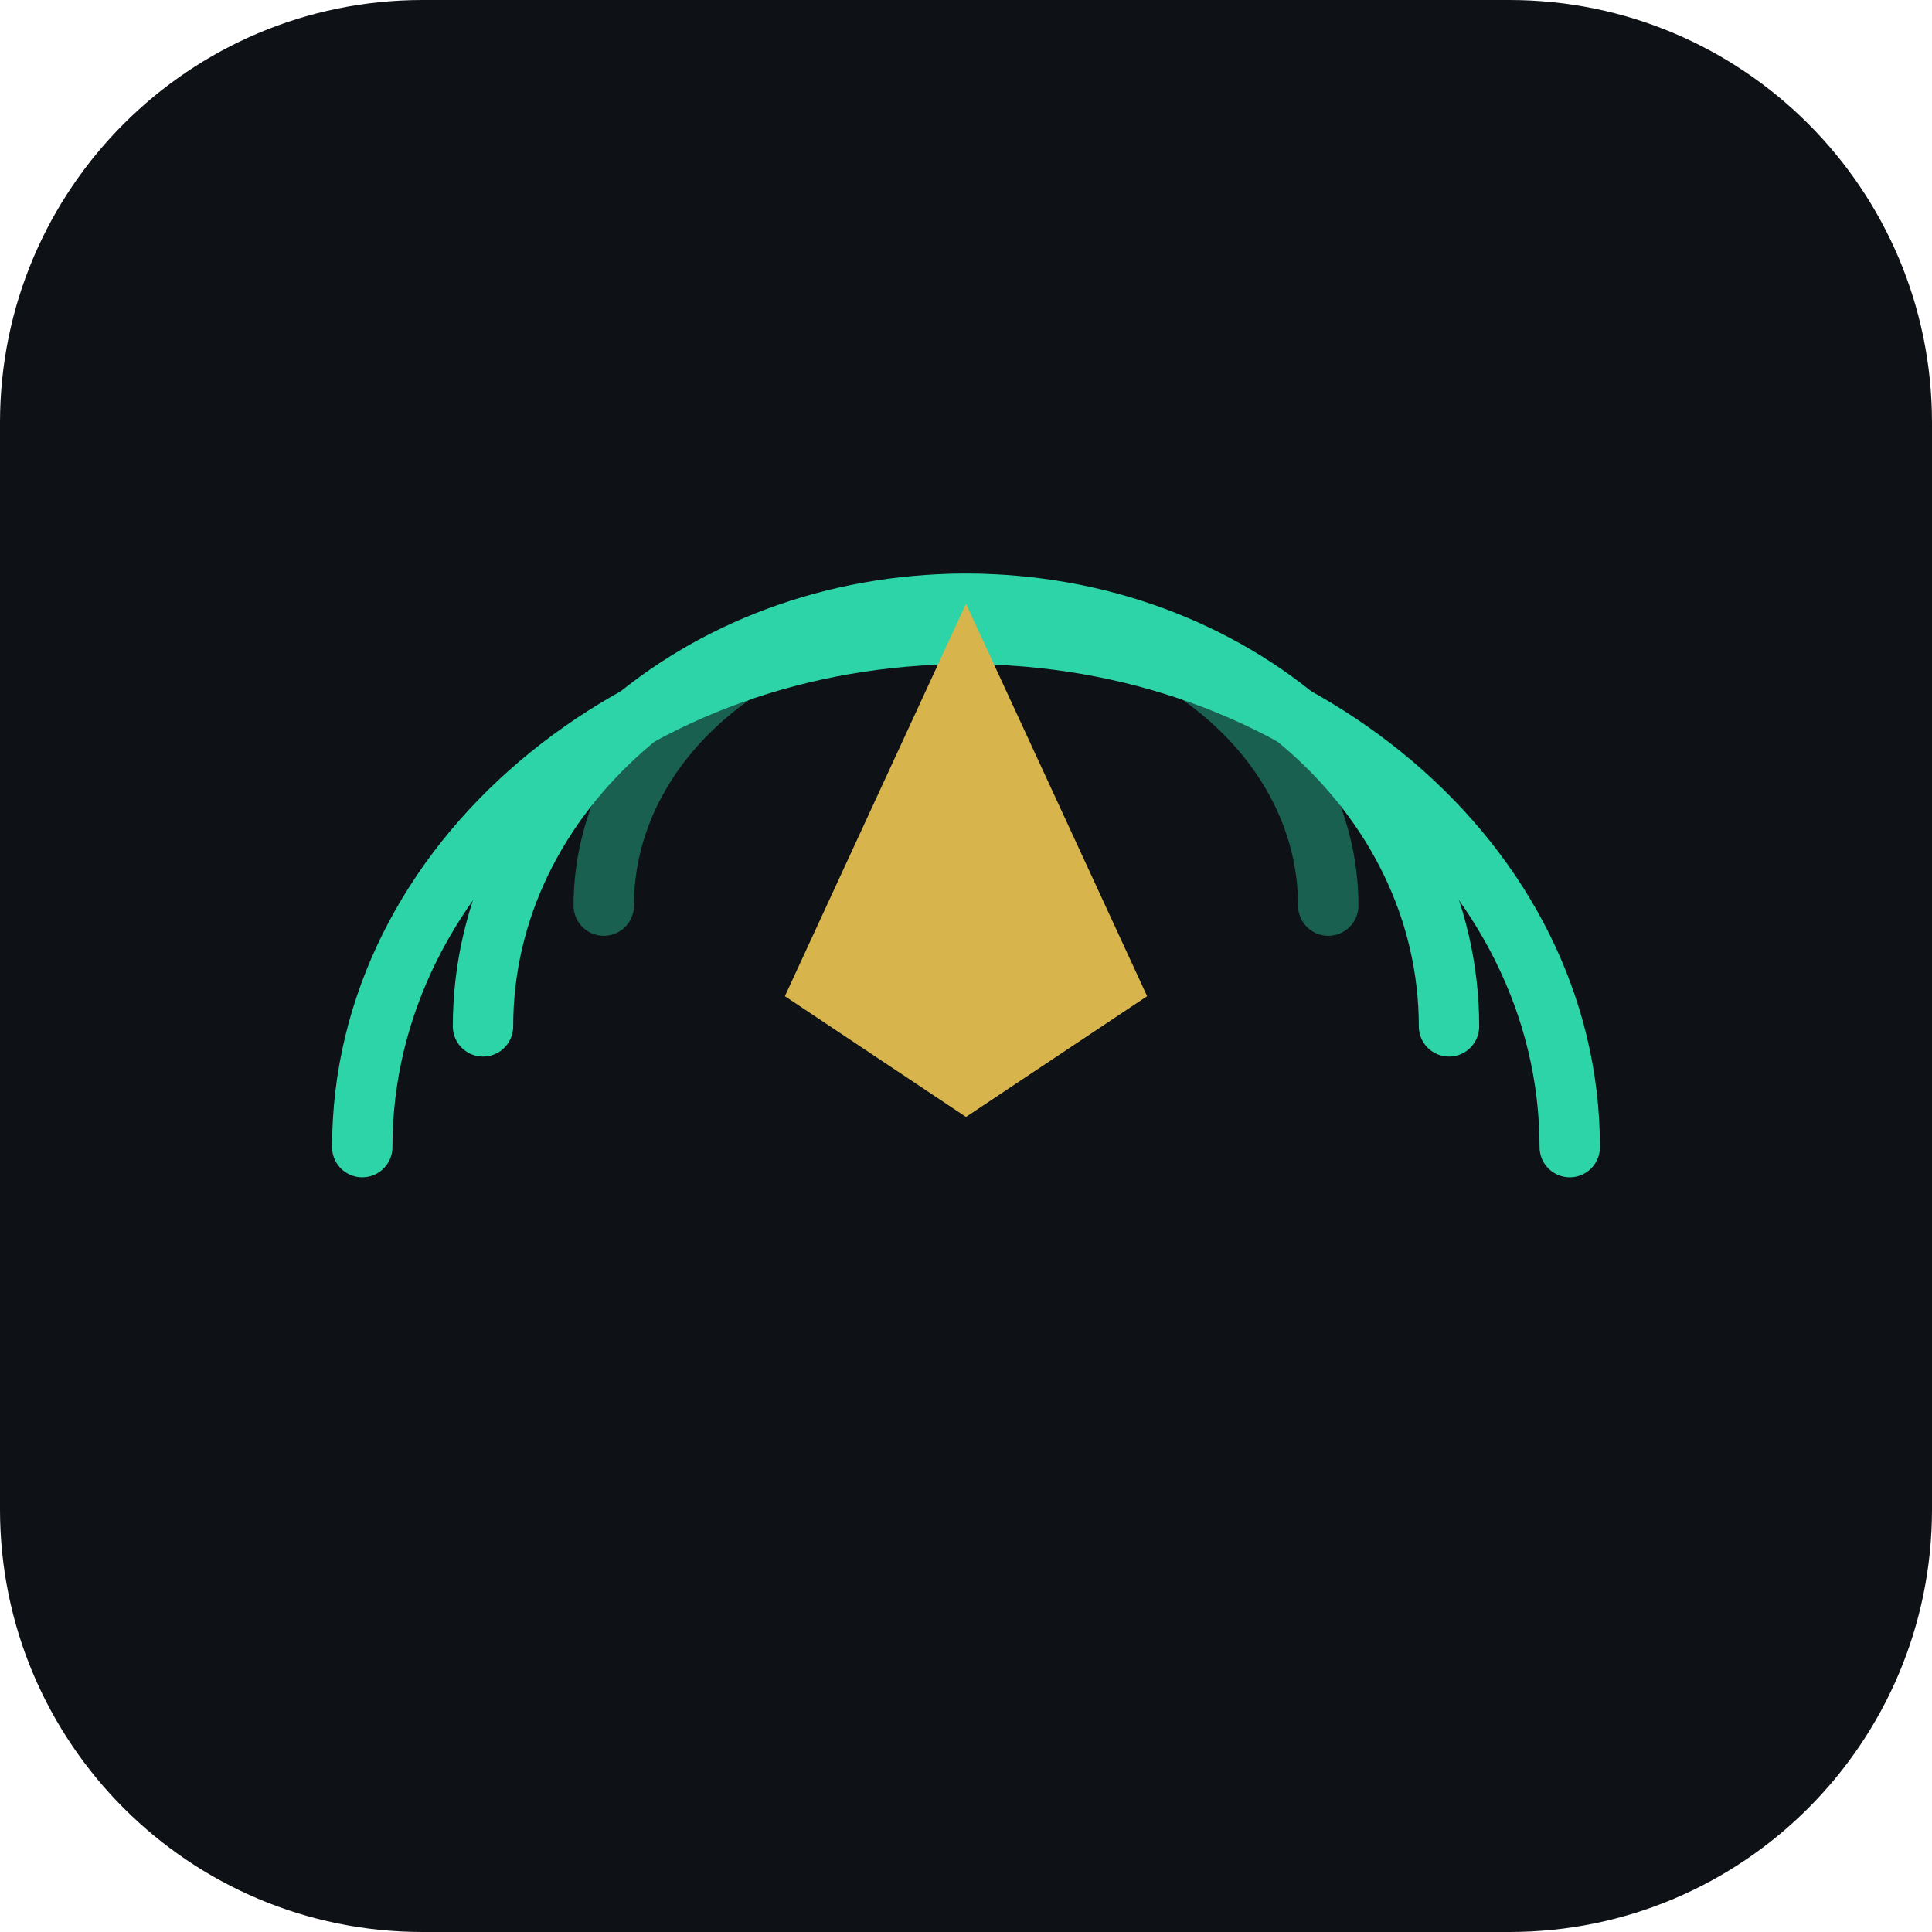
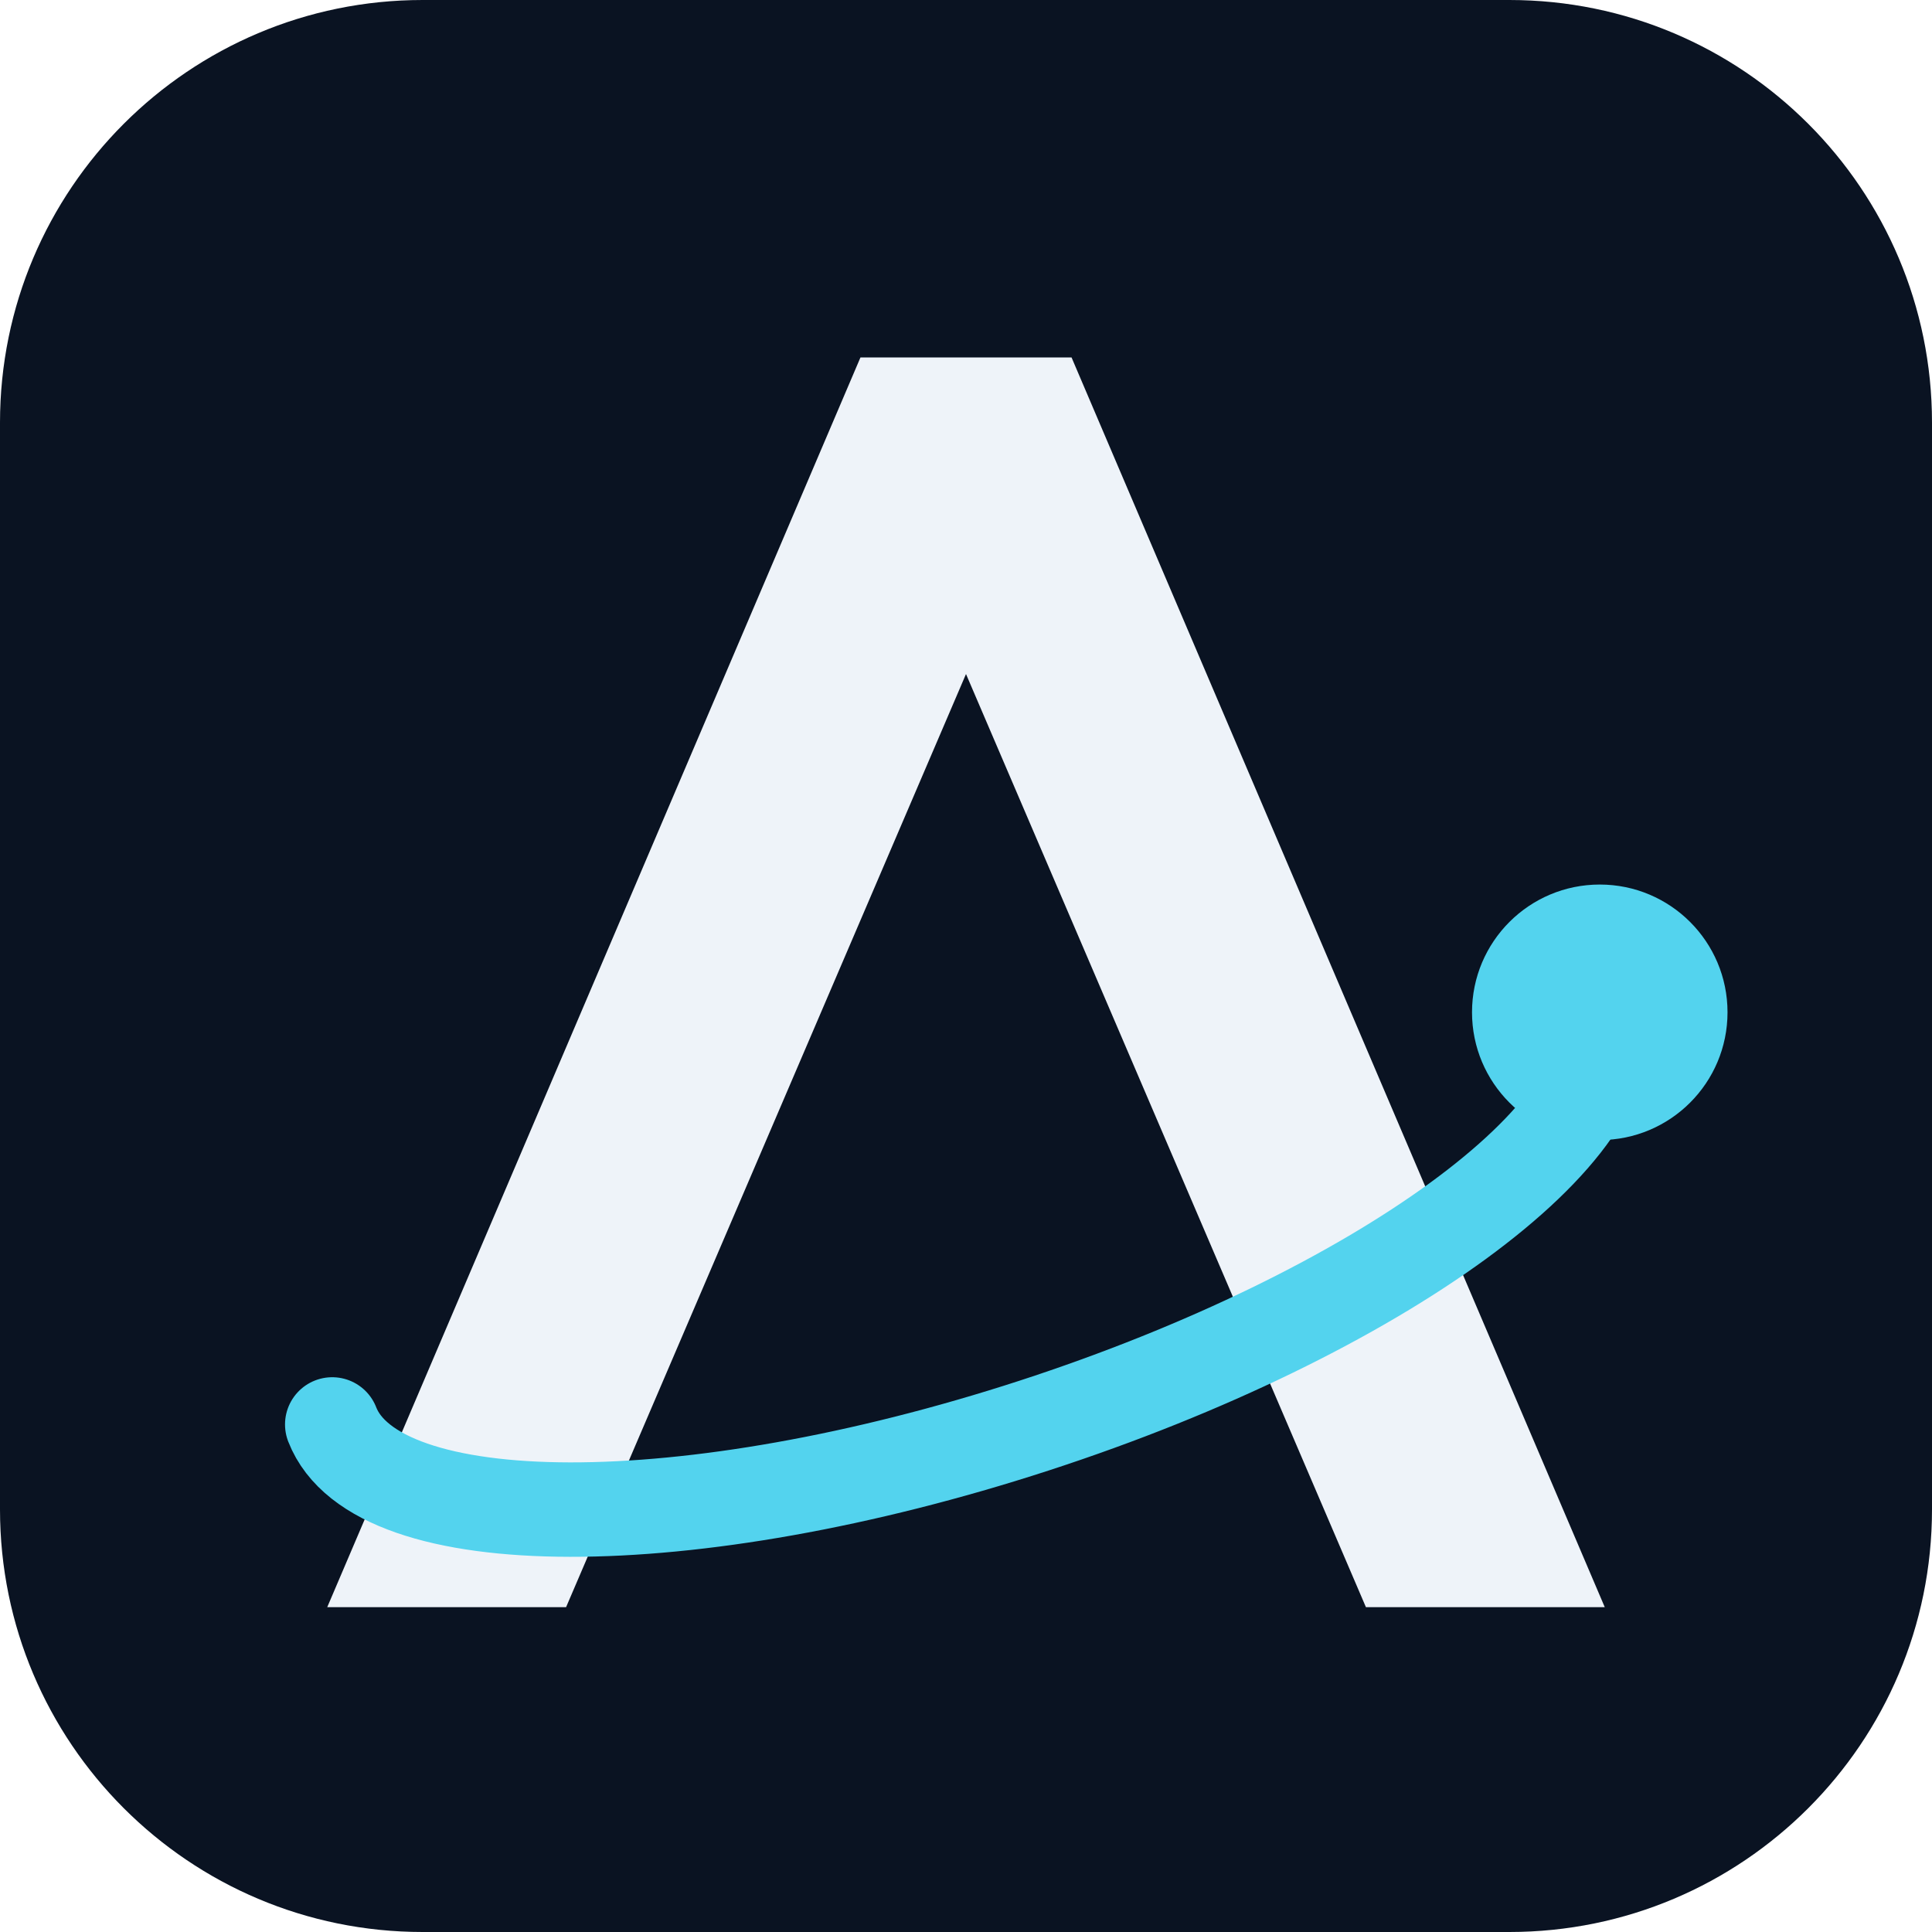
<svg xmlns="http://www.w3.org/2000/svg" viewBox="0 0 64 64">
-   <rect width="64" height="64" rx="14" fill="#0E1116" />
-   <g fill="none" stroke="#1F8A70" stroke-width="2" stroke-linecap="round" opacity="0.65">
-     <path d="M 20 30 A 12 10 0 0 1 44 30" />
+   <rect width="64" height="64" rx="14" fill="#0a1322" />
+   <g transform="translate(32 33) scale(.92) translate(-32 -32)">
+     <path d="M9 54 L28.2 9 H35.8 L55 54 H46.4 L32 20.4 L17.6 54 Z" fill="#eef3f9" />
+     <path d="M9.18 47.42 A24 8 -18 0 0 54.82 32.58" fill="none" stroke="#53d3ee" stroke-width="3.4" stroke-linecap="round" />
+     <circle cx="54.82" cy="32.58" r="4.6" fill="#53d3ee" />
  </g>
-   <g fill="none" stroke="#2DD4A8" stroke-width="2" stroke-linecap="round">
-     <path d="M 16 34 A 16 14 0 0 1 48 34" />
-     <path d="M 12 38 A 20 17 0 0 1 52 38" />
-   </g>
-   <polygon points="32,20 38,33 32,37 26,33" fill="#D8B54C" />
</svg>
